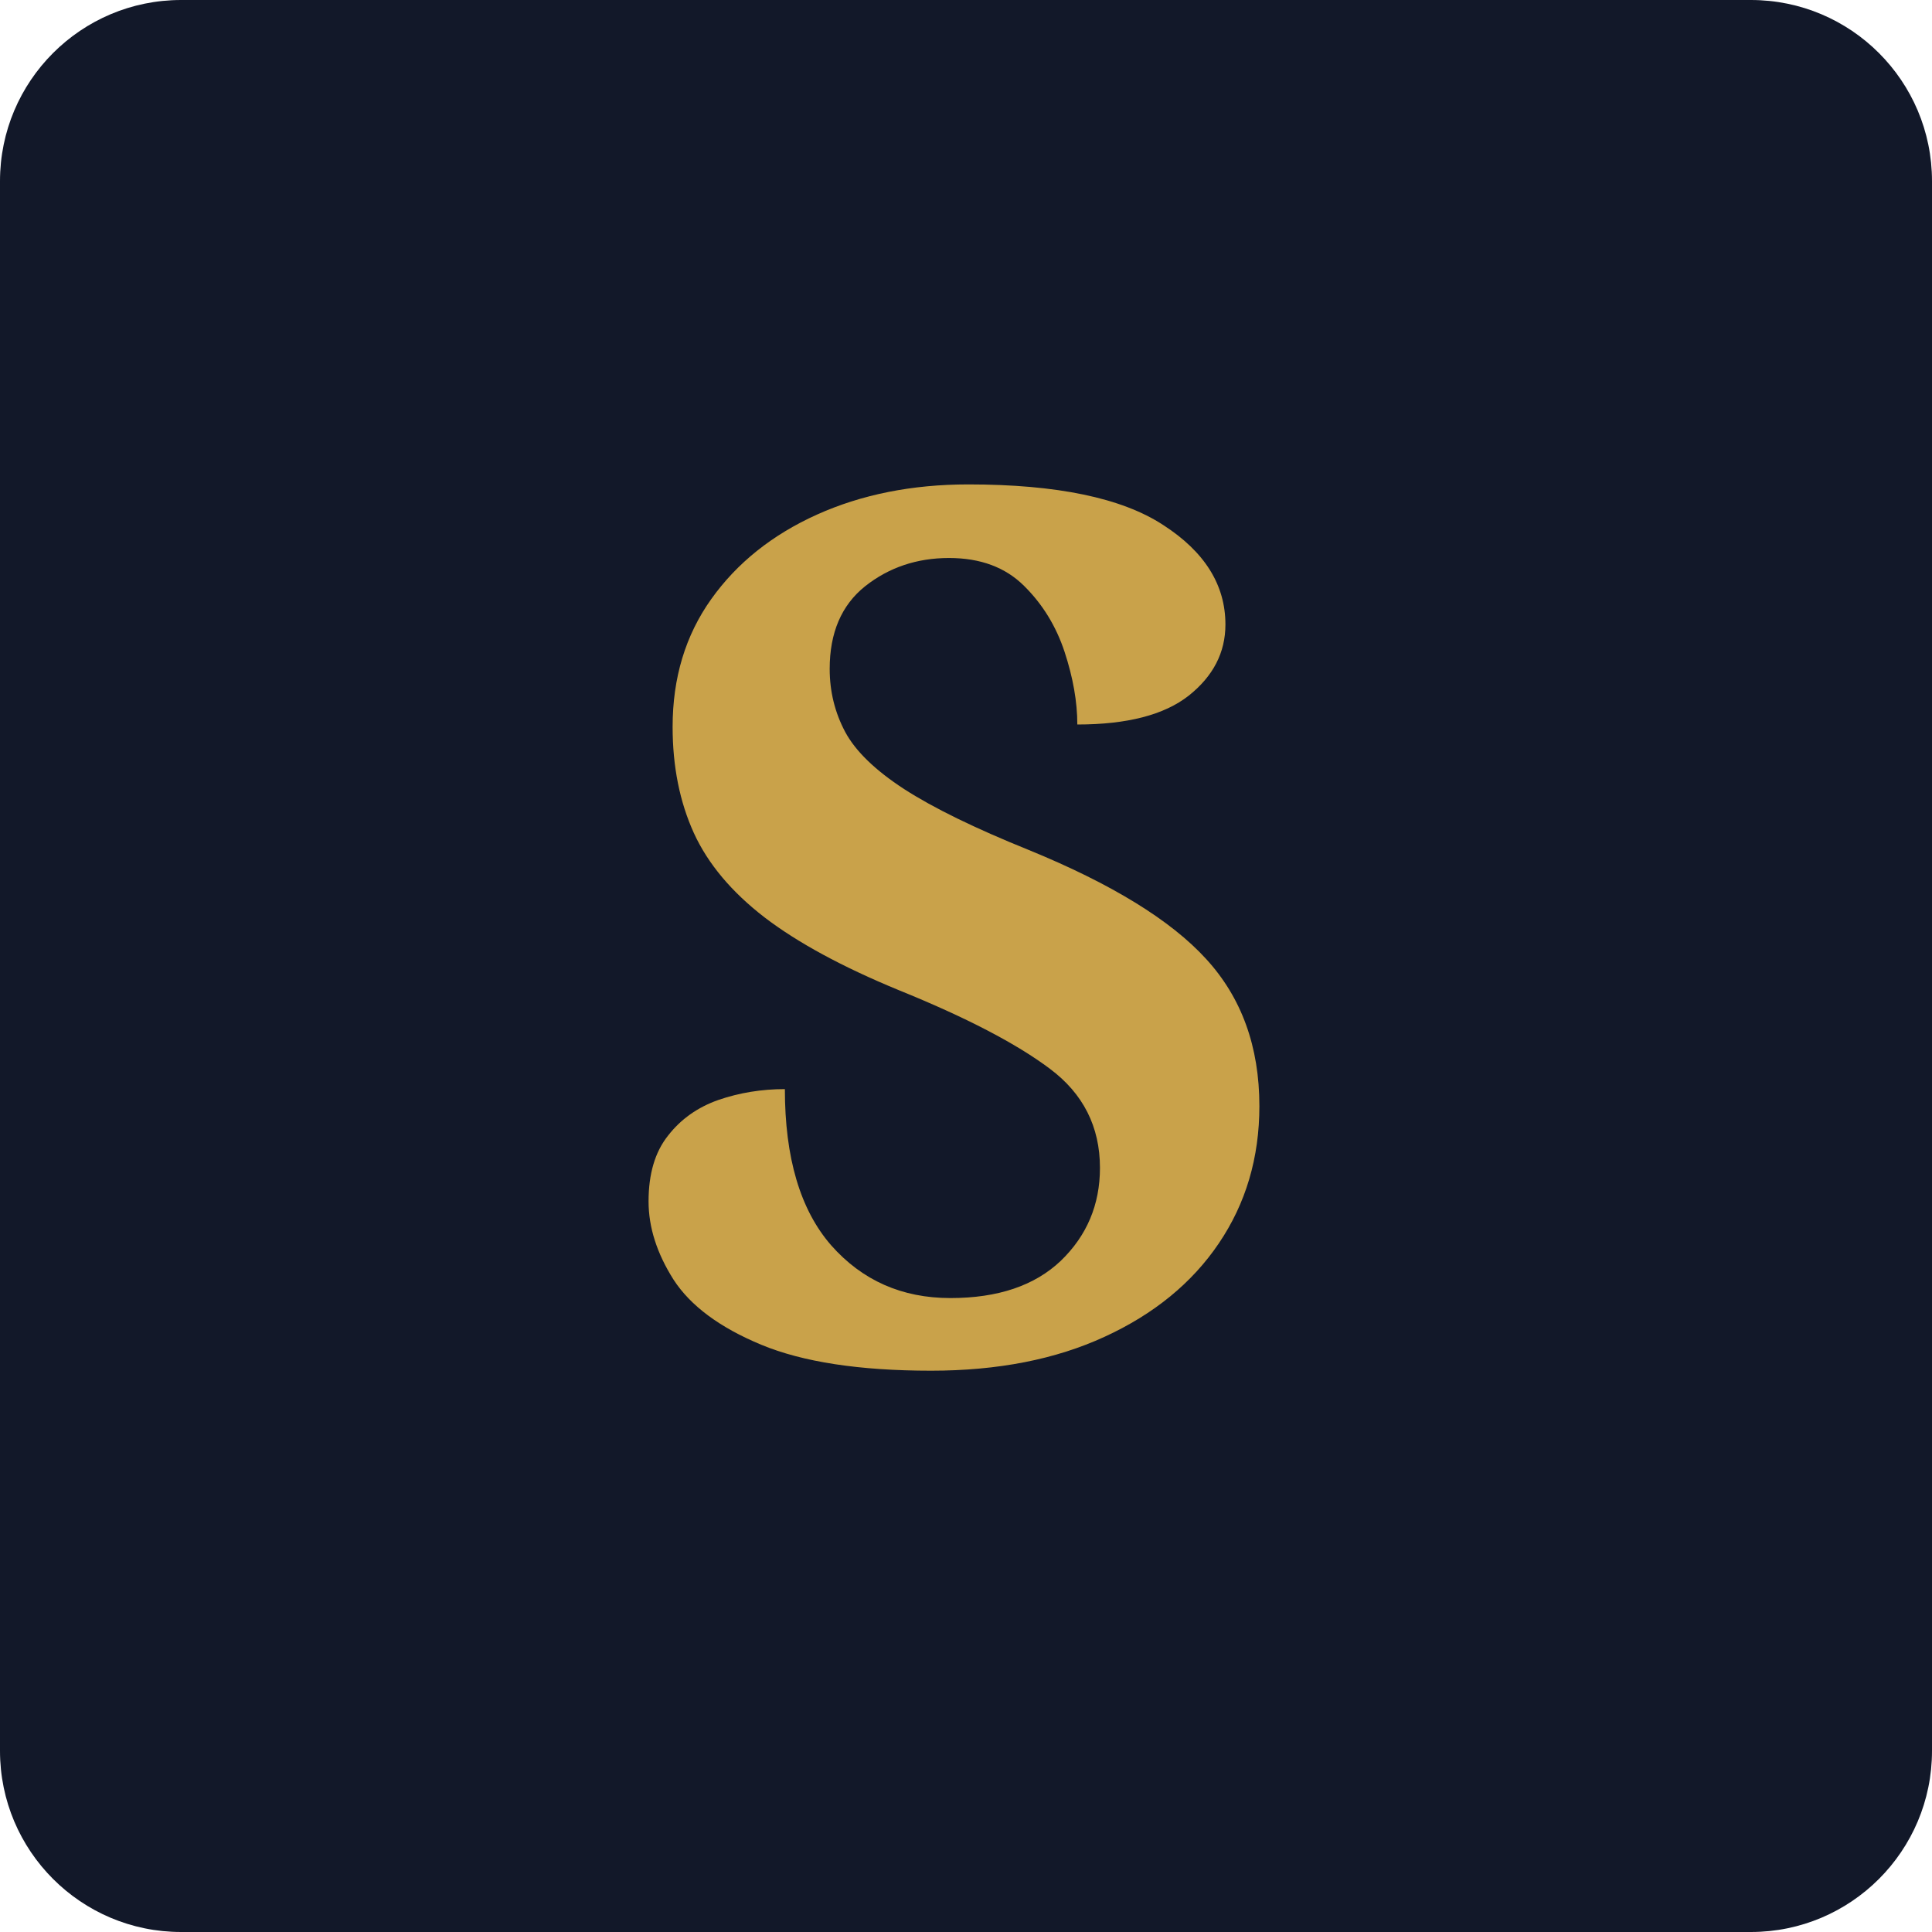
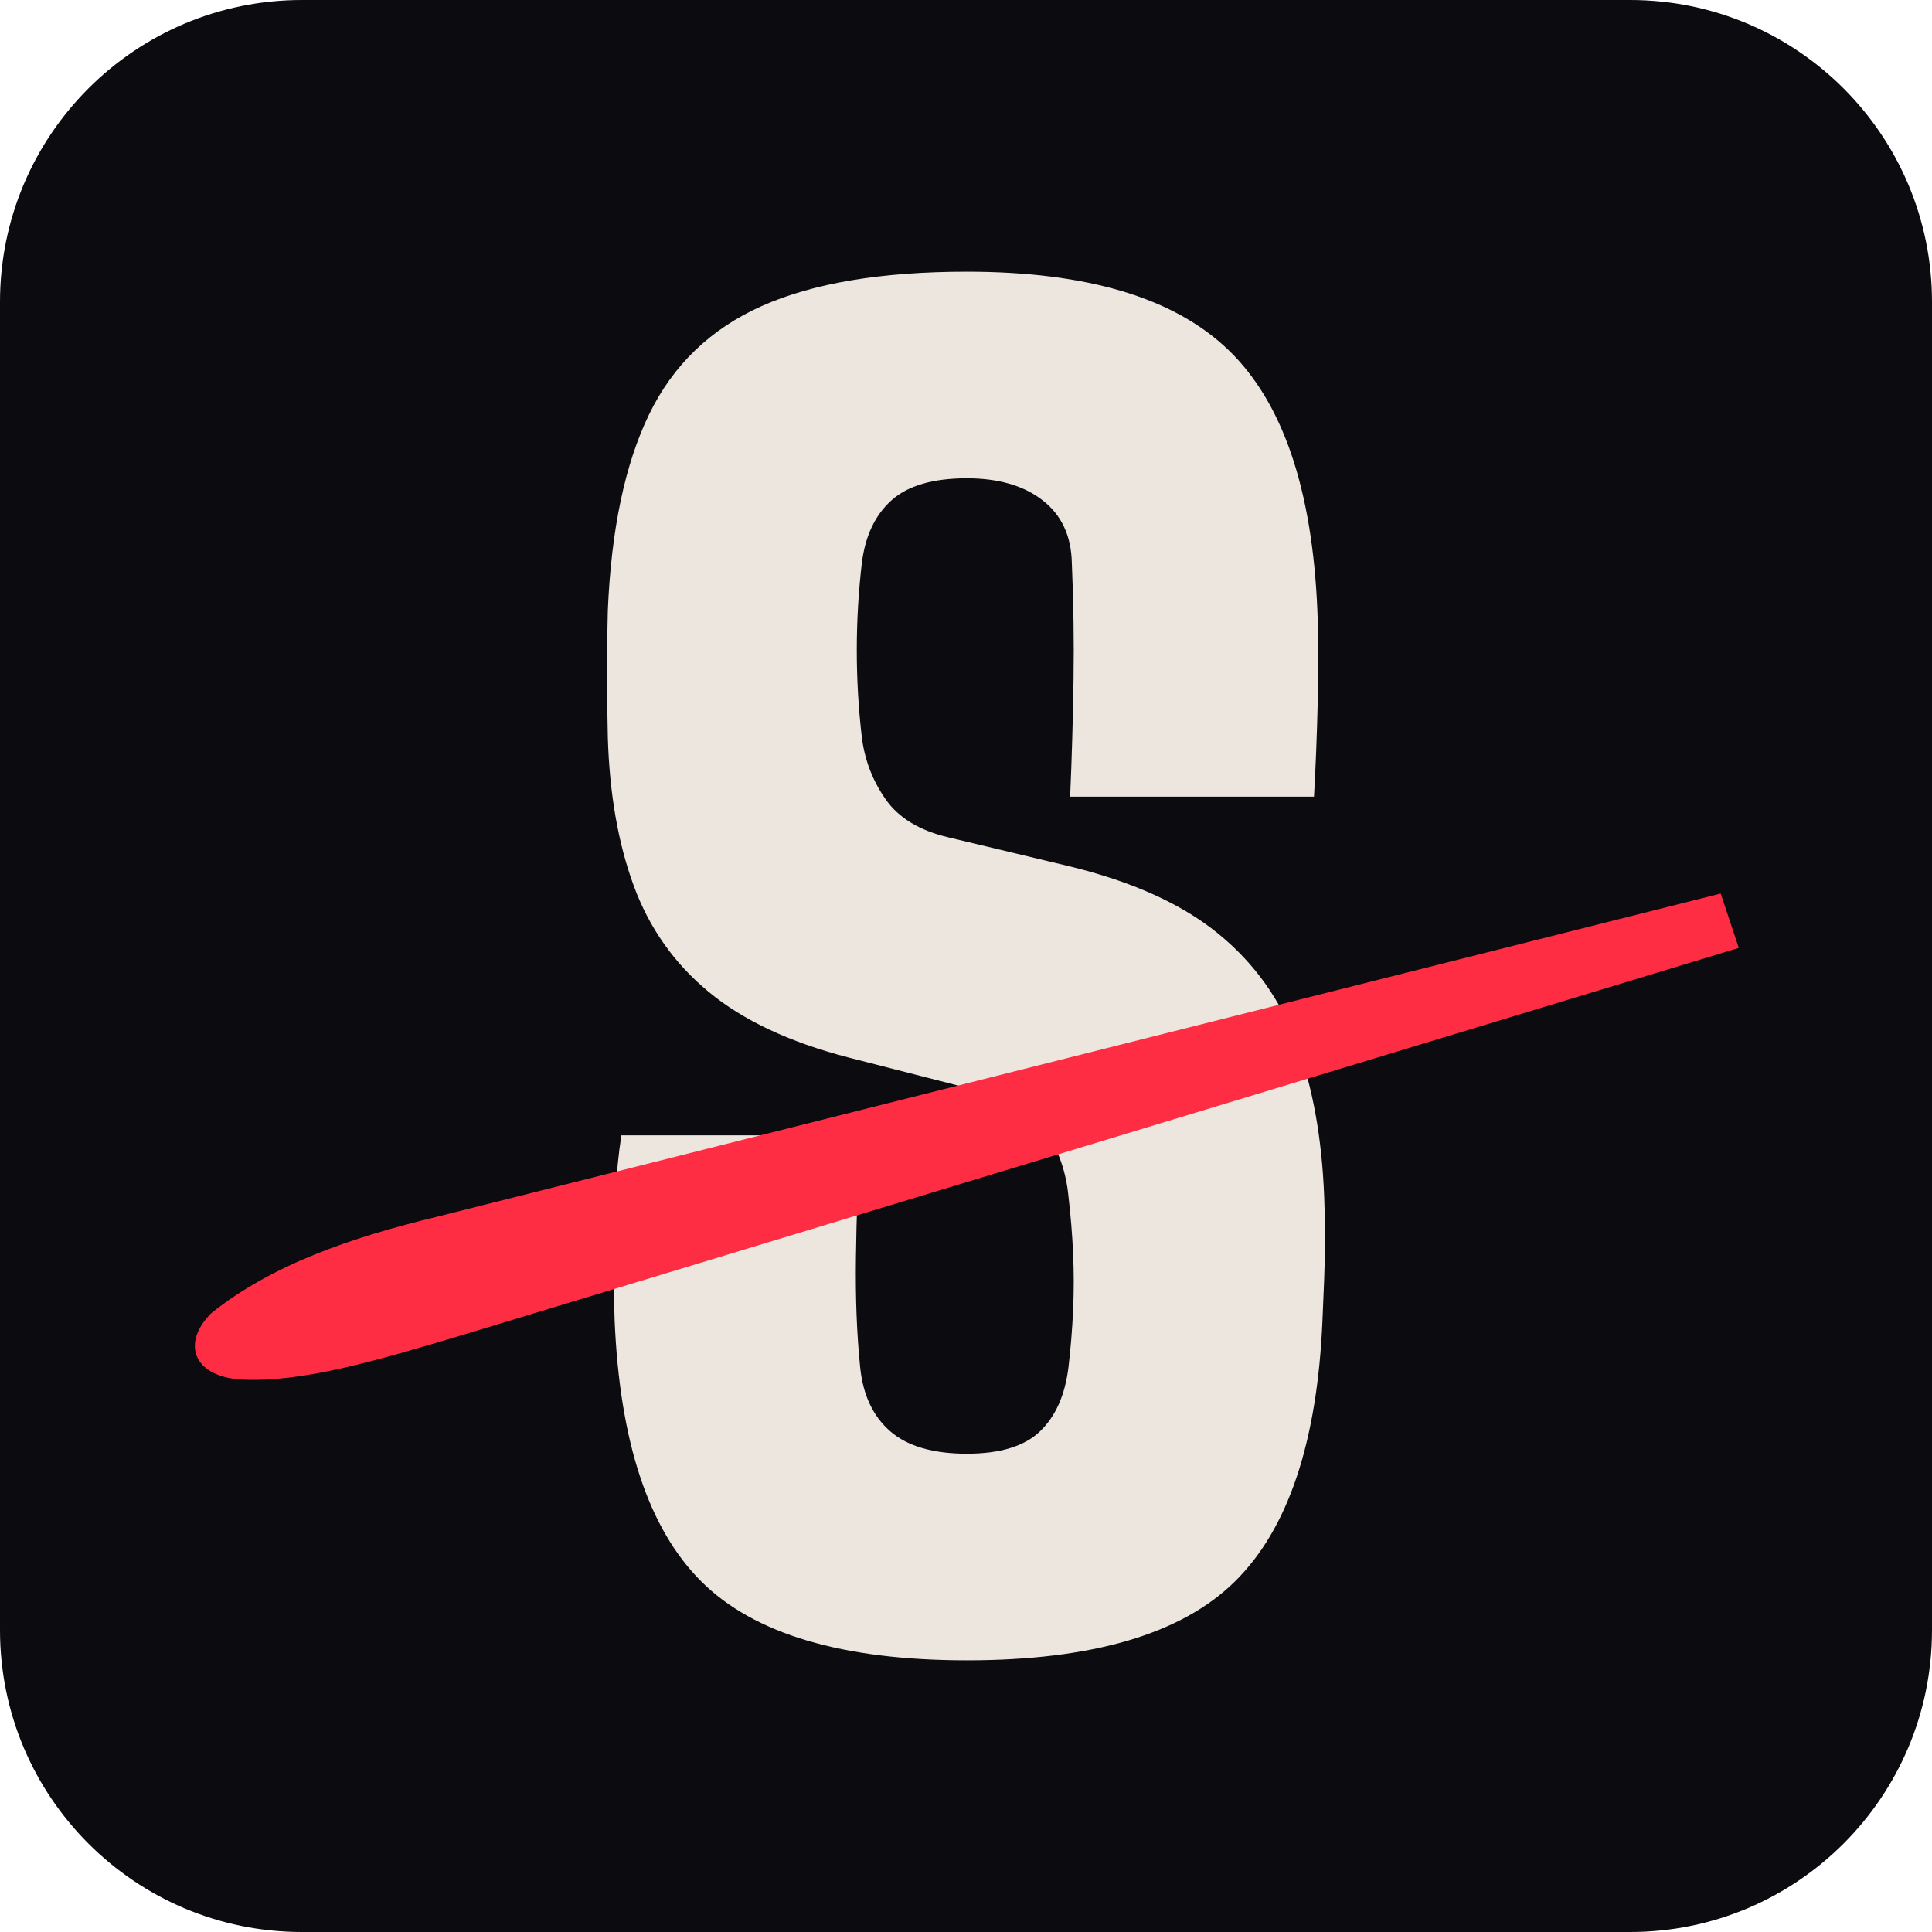
<svg xmlns="http://www.w3.org/2000/svg" viewBox="0 0 64 64">
-   <rect width="64" height="64" rx="6" fill="#121829" />
-   <text x="32" y="45" text-anchor="middle" font-family="Cormorant Garamond, Garamond, Georgia, serif" font-size="40" font-weight="600" fill="#c9a24a">S</text>
+   <rect width="64" height="64" rx="10" fill="#0C0C10" />
+   <path d="M32.028 55.0Q25.857 55.0 23.235 52.391Q20.612 49.783 20.36 43.724Q20.332 42.827 20.332 41.747Q20.332 40.667 20.388 39.587Q20.444 38.507 20.584 37.61H28.494Q28.382 39.657 28.354 41.649Q28.326 43.64 28.494 45.295Q28.634 46.67 29.49 47.413Q30.345 48.156 32.028 48.156Q33.683 48.156 34.454 47.413Q35.226 46.67 35.394 45.295Q35.506 44.341 35.548 43.402Q35.59 42.462 35.548 41.523Q35.506 40.583 35.394 39.629Q35.282 38.451 34.665 37.498Q34.048 36.544 32.701 36.207L28.101 35.029Q25.184 34.272 23.473 32.855Q21.762 31.439 20.991 29.335Q20.22 27.232 20.135 24.427Q20.107 23.193 20.107 22.225Q20.107 21.257 20.135 20.22Q20.304 16.209 21.496 13.74Q22.688 11.272 25.24 10.136Q27.793 9.0 32.028 9.0Q38.002 9.0 40.695 11.595Q43.388 14.189 43.64 20.22Q43.696 21.426 43.654 23.165Q43.612 24.904 43.528 26.39H35.45Q35.534 24.455 35.562 22.52Q35.59 20.584 35.506 18.649Q35.478 17.302 34.538 16.573Q33.599 15.844 32.028 15.844Q30.345 15.844 29.532 16.573Q28.718 17.302 28.55 18.649Q28.382 20.079 28.382 21.538Q28.382 22.996 28.55 24.427Q28.69 25.549 29.335 26.474Q29.98 27.4 31.411 27.737L35.394 28.69Q38.535 29.448 40.345 30.92Q42.154 32.393 42.953 34.566Q43.752 36.74 43.865 39.629Q43.893 40.274 43.893 40.976Q43.893 41.677 43.865 42.378Q43.837 43.079 43.809 43.724Q43.556 49.783 40.905 52.391Q38.255 55.0 32.028 55.0Z" fill="#ECE6DE" />
+   <path d="M7 43.5c2-1.6 4.6-2.5 7.5-3.2L57 29.6l.6 1.8-42.2 12.8c-3 .9-5.4 1.6-7.4 1.5-1.6-.1-2-1.2-1-2.2z" fill="#FF2D43" />
</svg>
